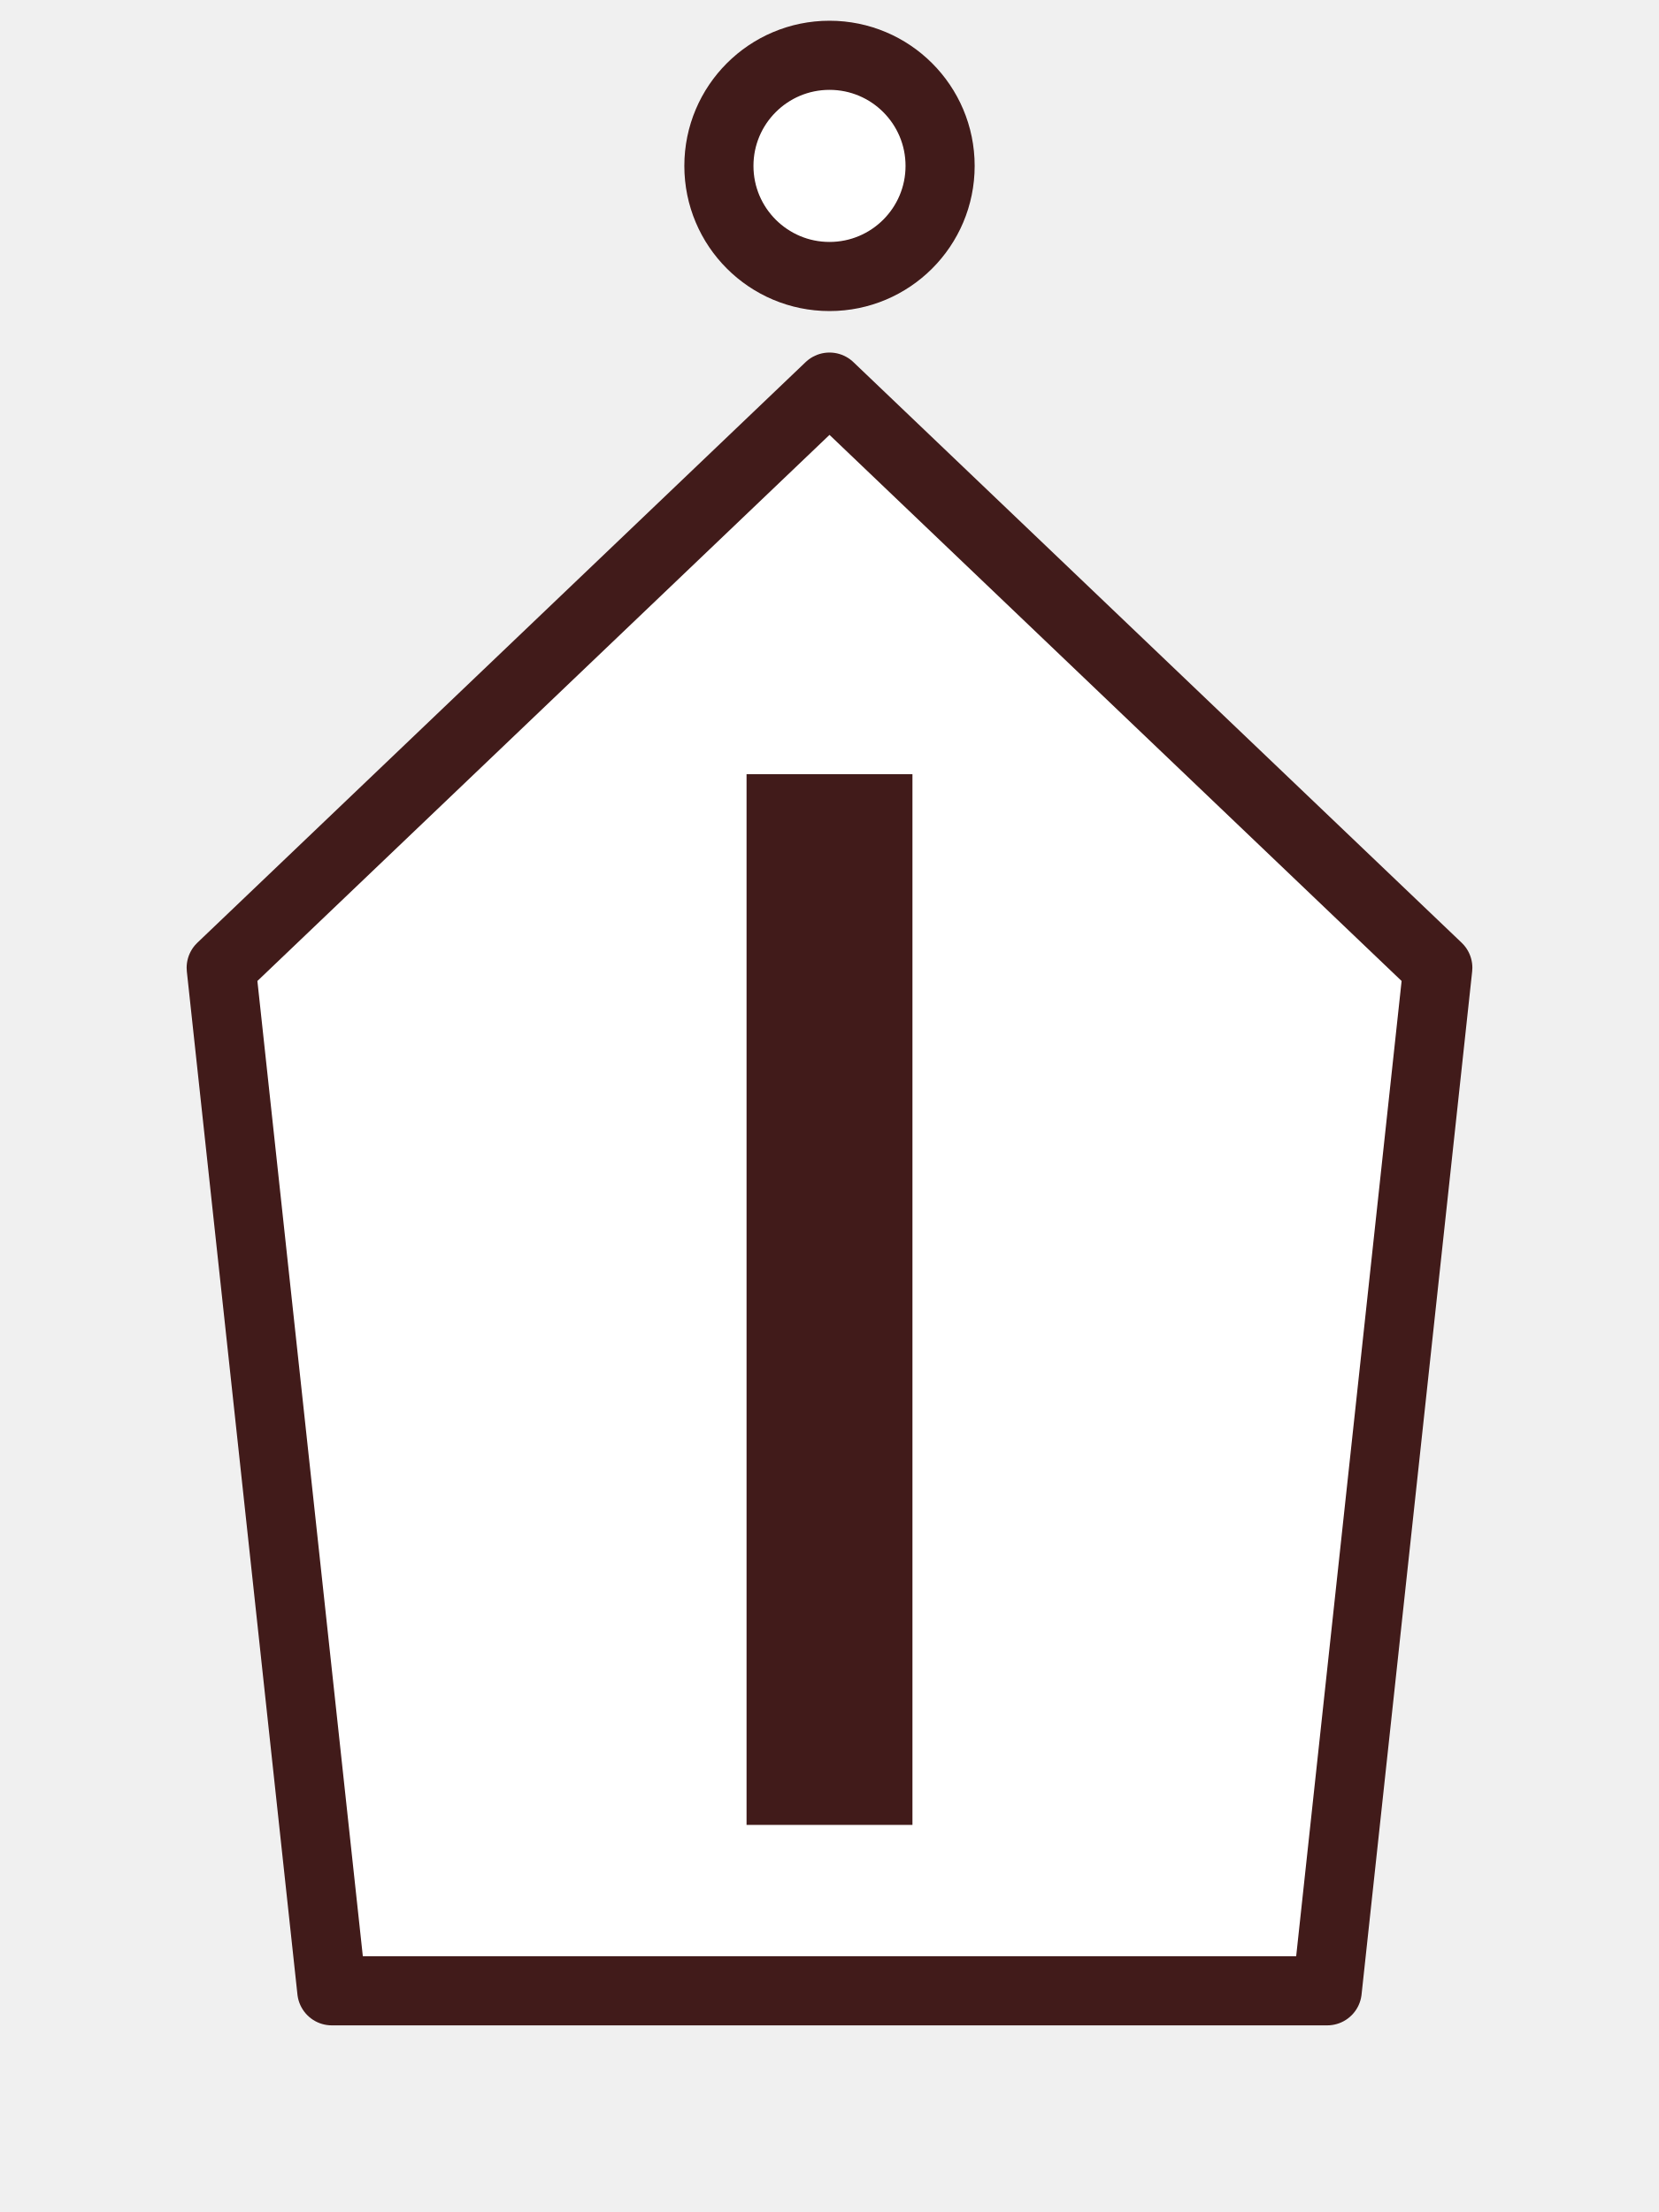
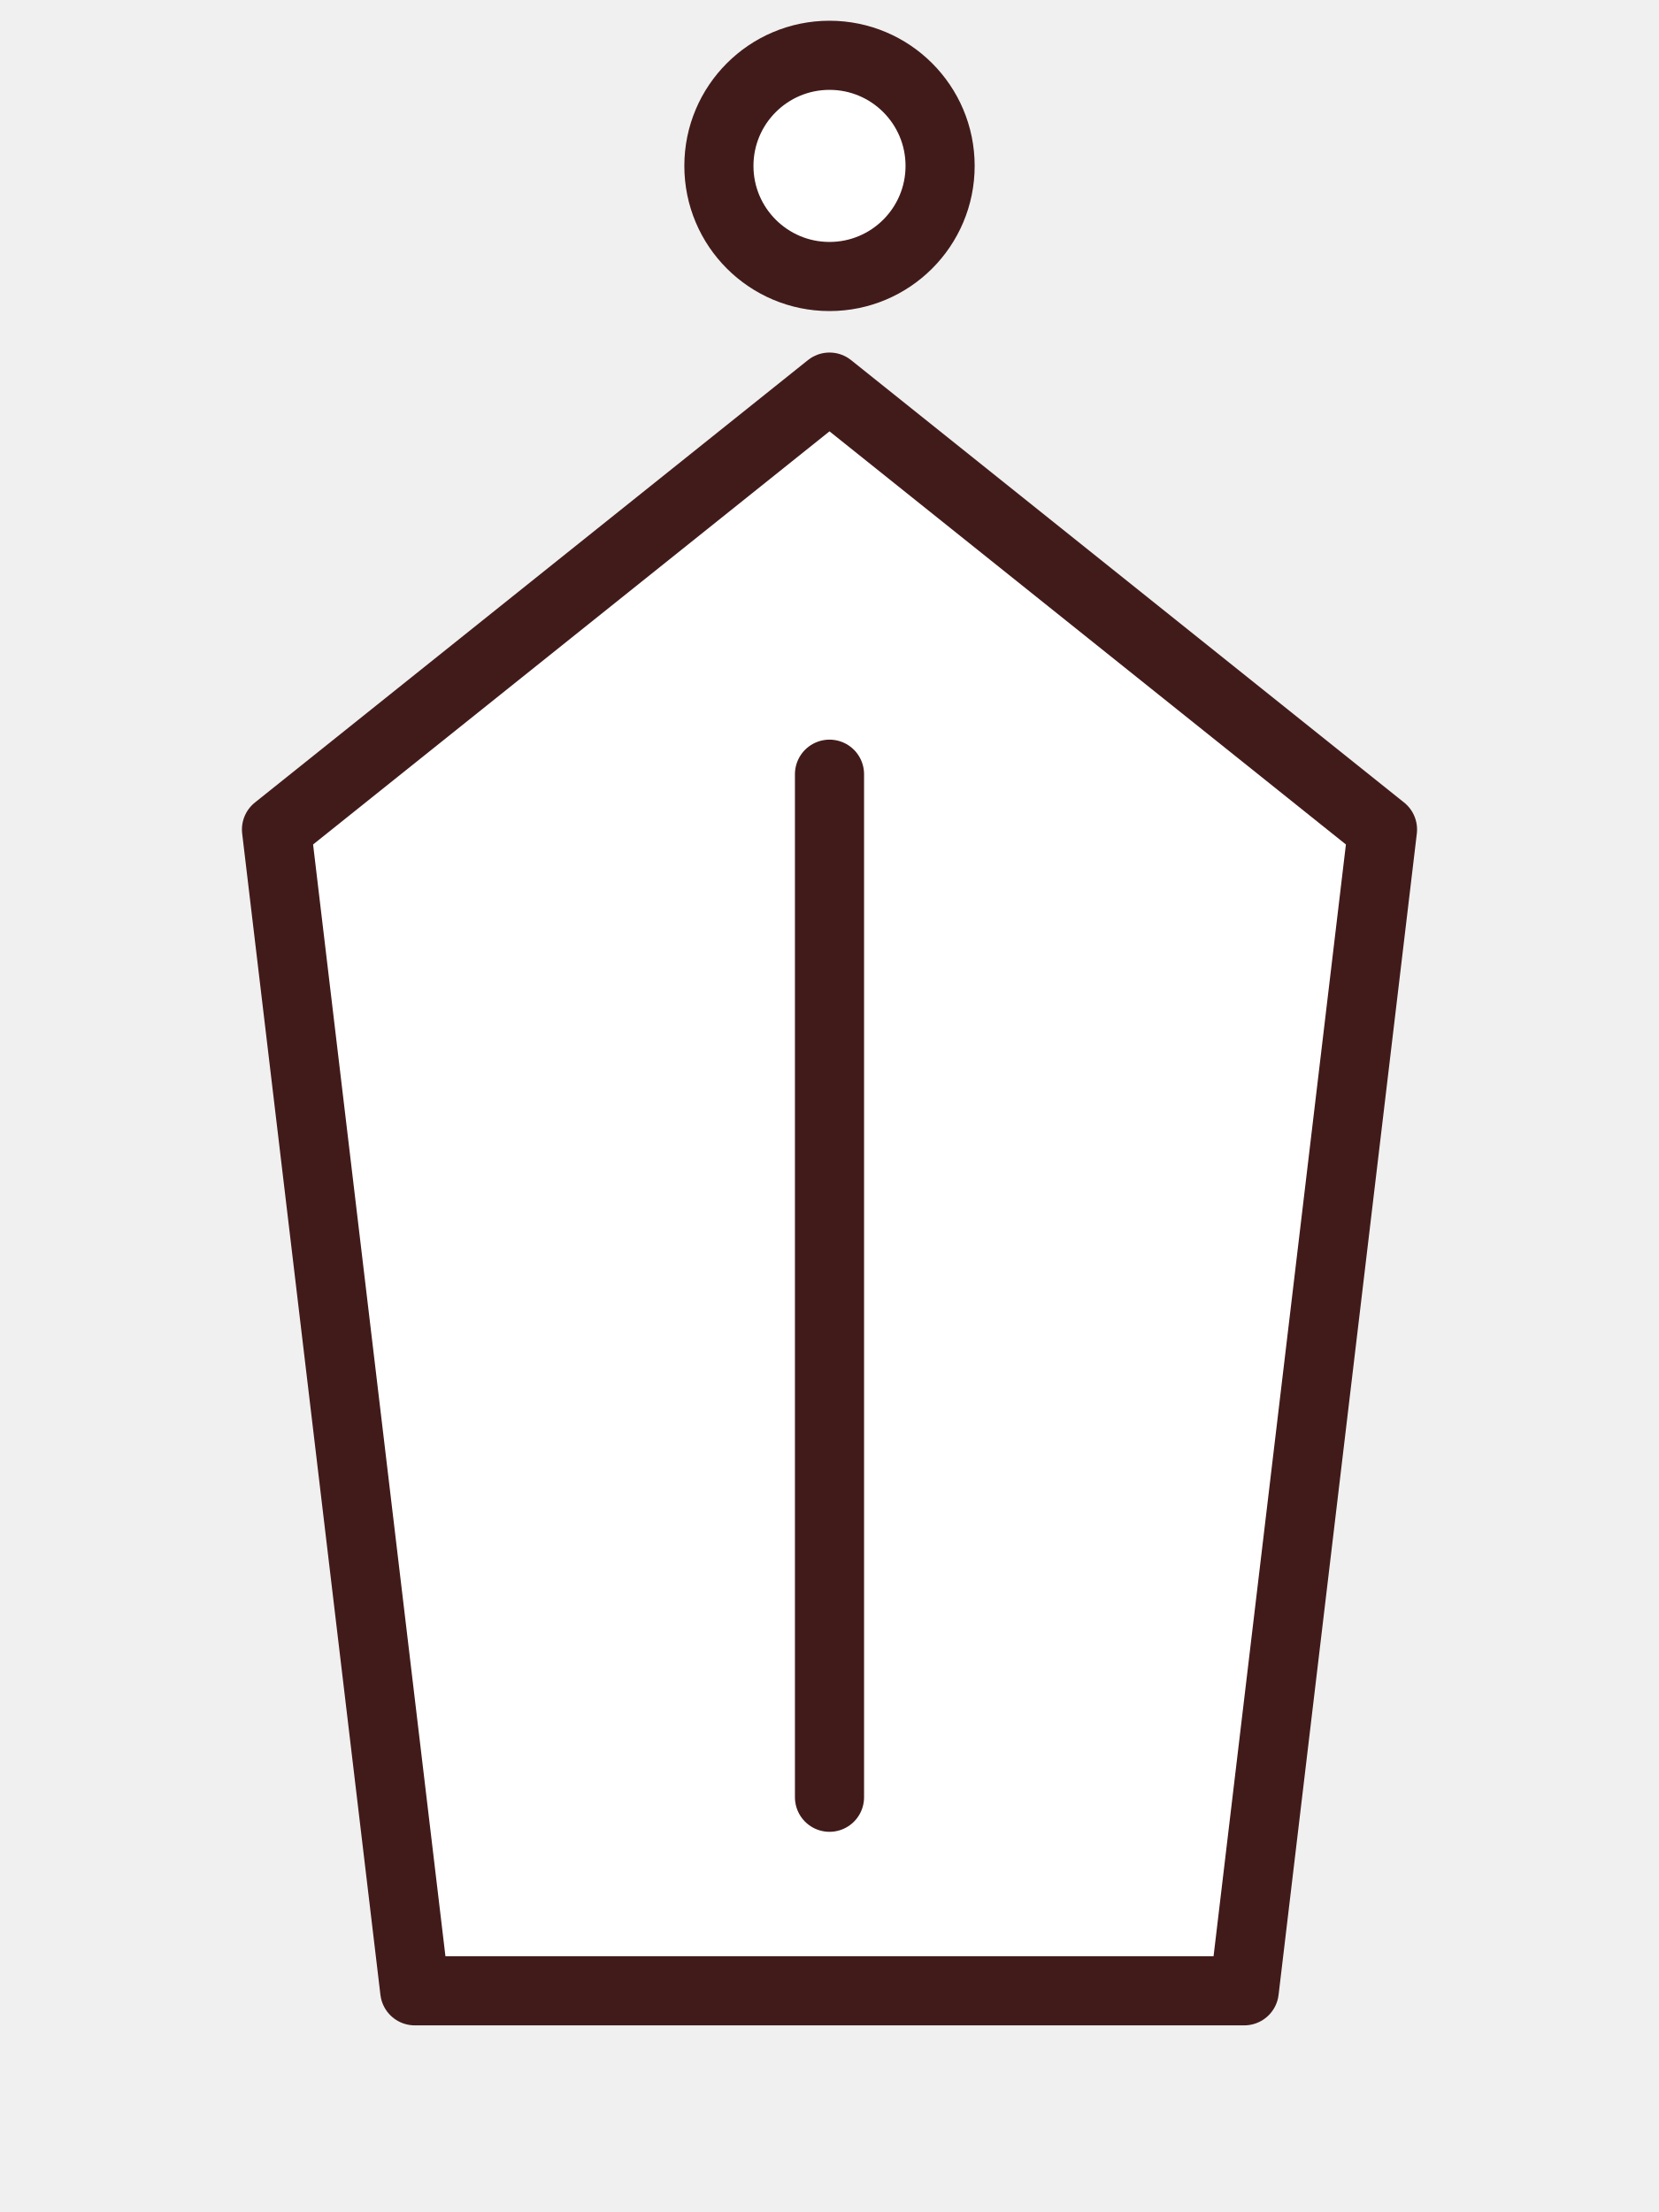
<svg xmlns="http://www.w3.org/2000/svg" viewBox="0 0 60 80">
  <circle cx="30" cy="6" r="4" fill="#FFFFFF" stroke="#411B1A" stroke-width="2.5" />
-   <path d="M 12,72 L 8,35 L 30,14 L 52,35 L 48,72 Z" fill="#FFFFFF" stroke="#411B1A" stroke-width="2.5" stroke-linejoin="round" stroke-linecap="round" />
-   <rect x="27" y="28" width="6" height="38" fill="#411B1A" />
+   <path d="M 15,72 L 10,30 L 30,14 L 50,30 L 45,72 Z" fill="#FFFFFF" stroke="#411B1A" stroke-width="2.5" stroke-linejoin="round" stroke-linecap="round" />
+   <line x1="30" y1="28" x2="30" y2="65" stroke="#411B1A" stroke-width="2.5" stroke-linecap="round" />
</svg>
